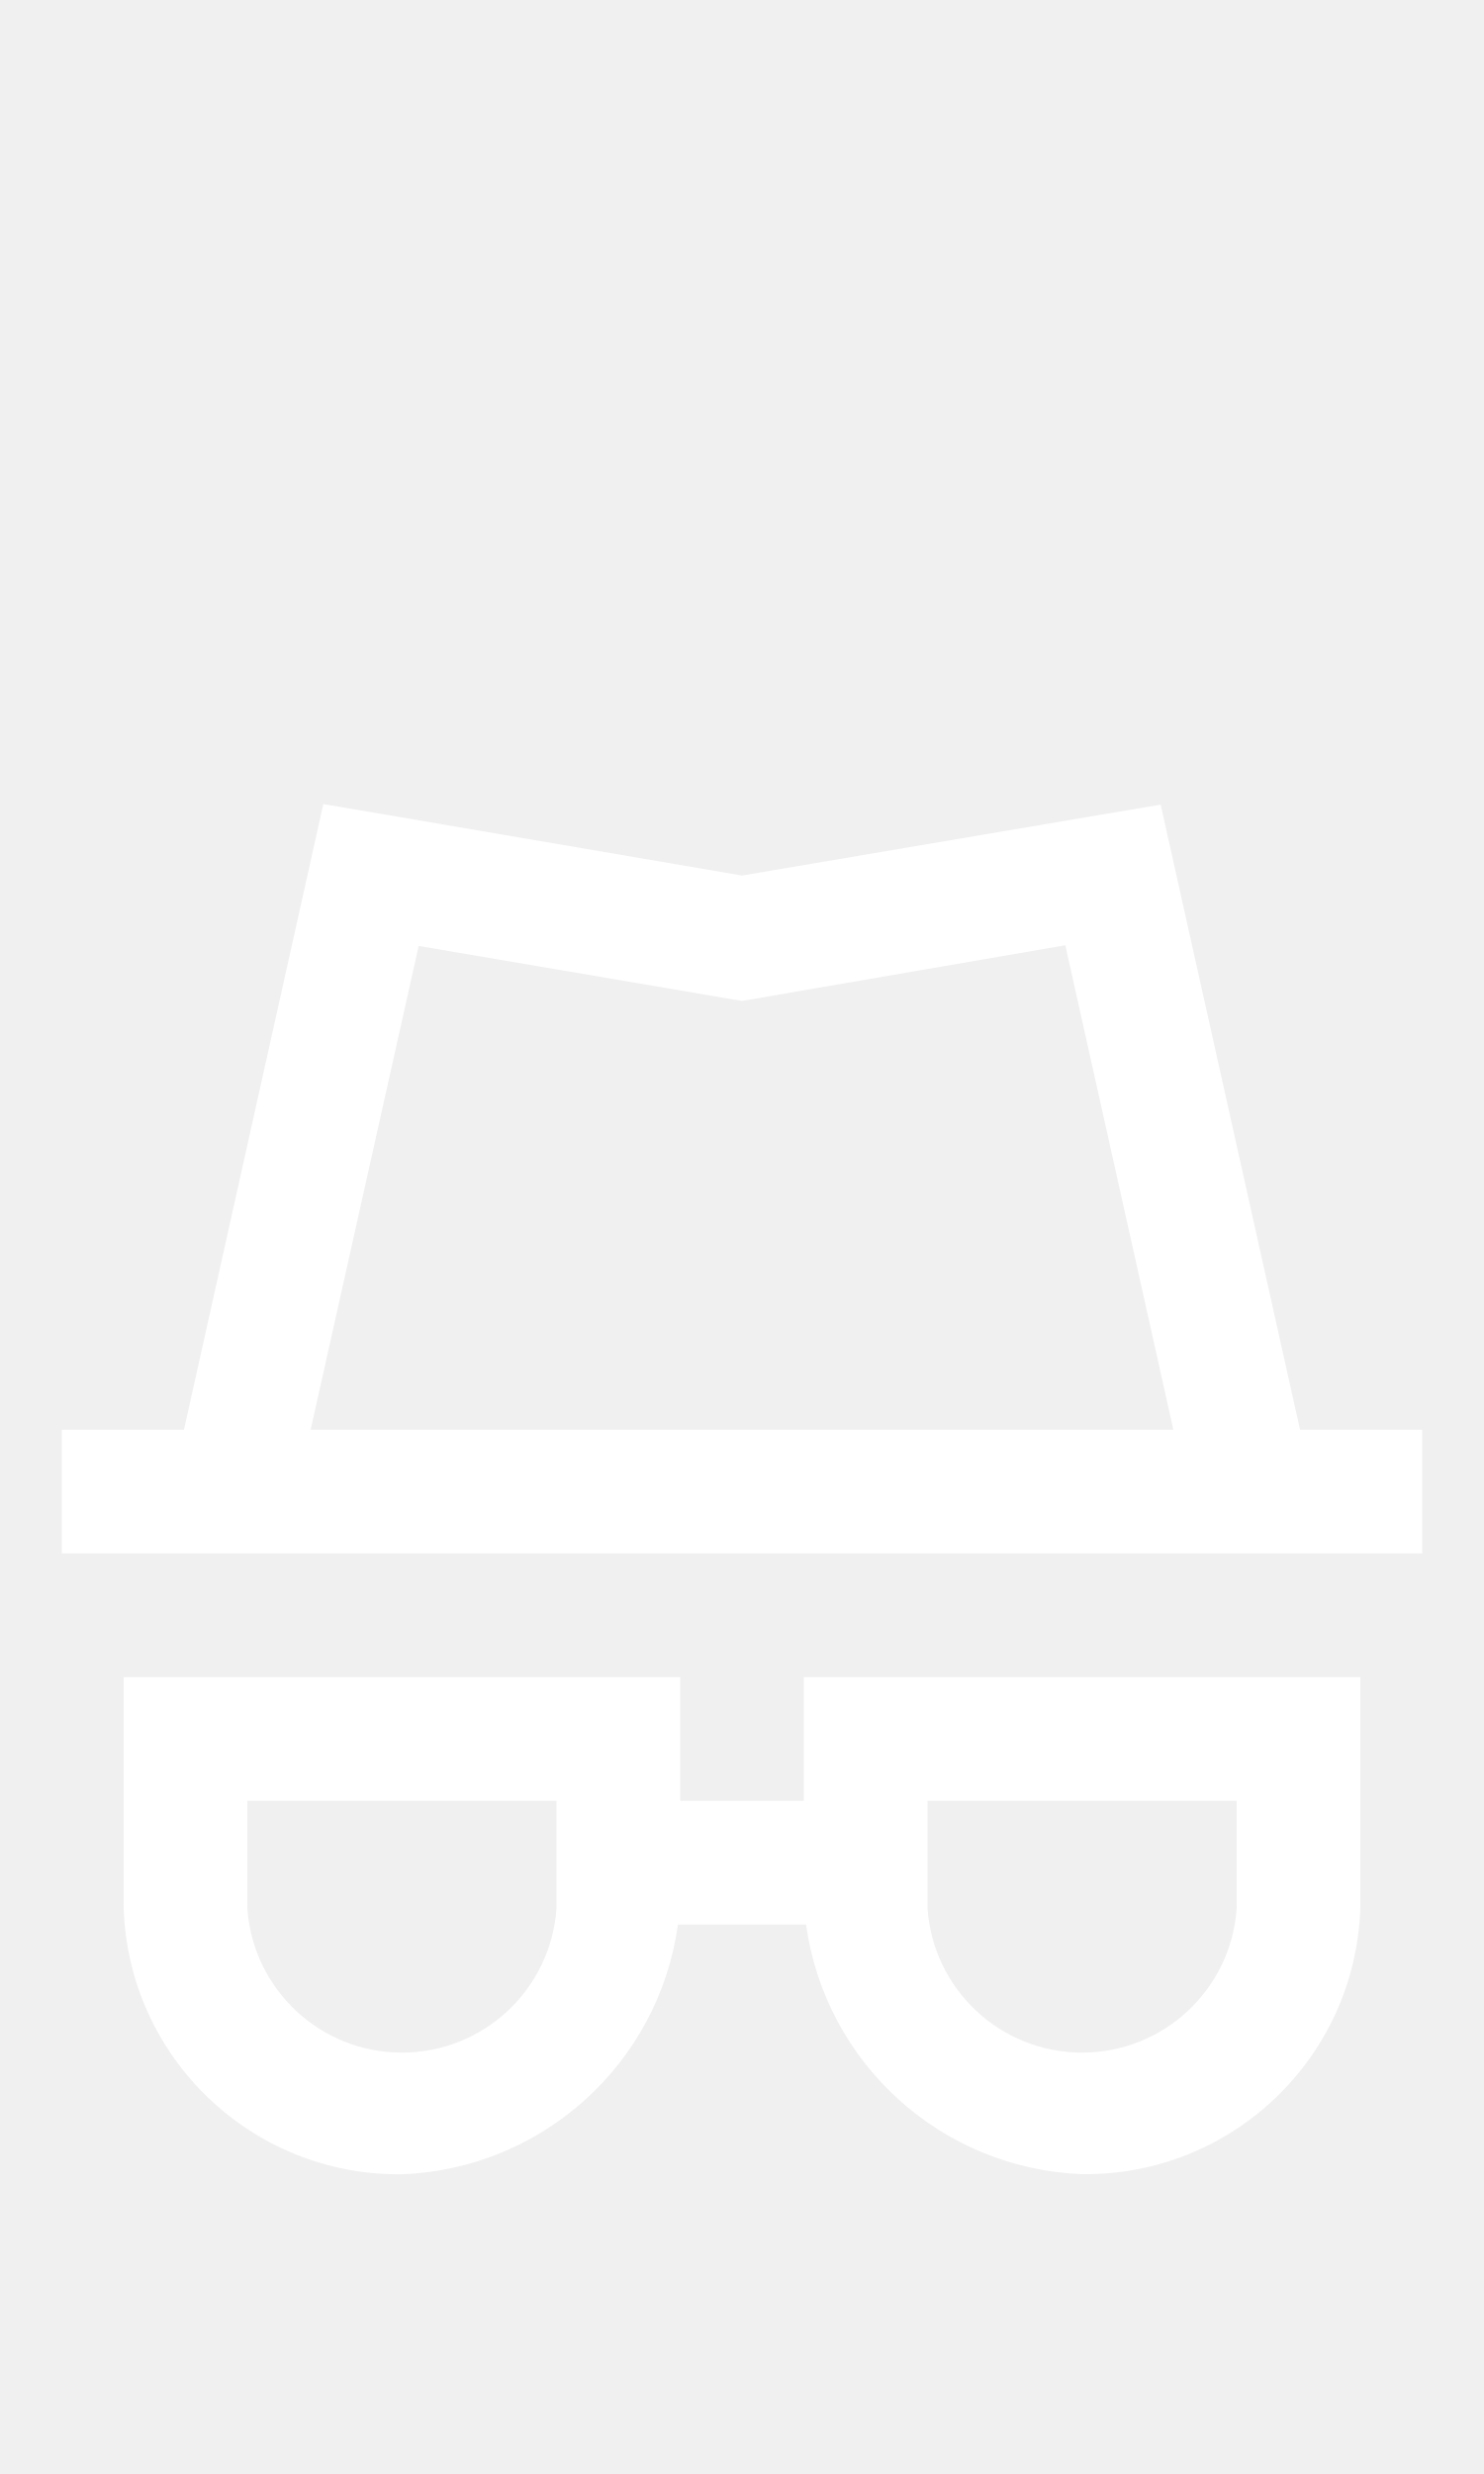
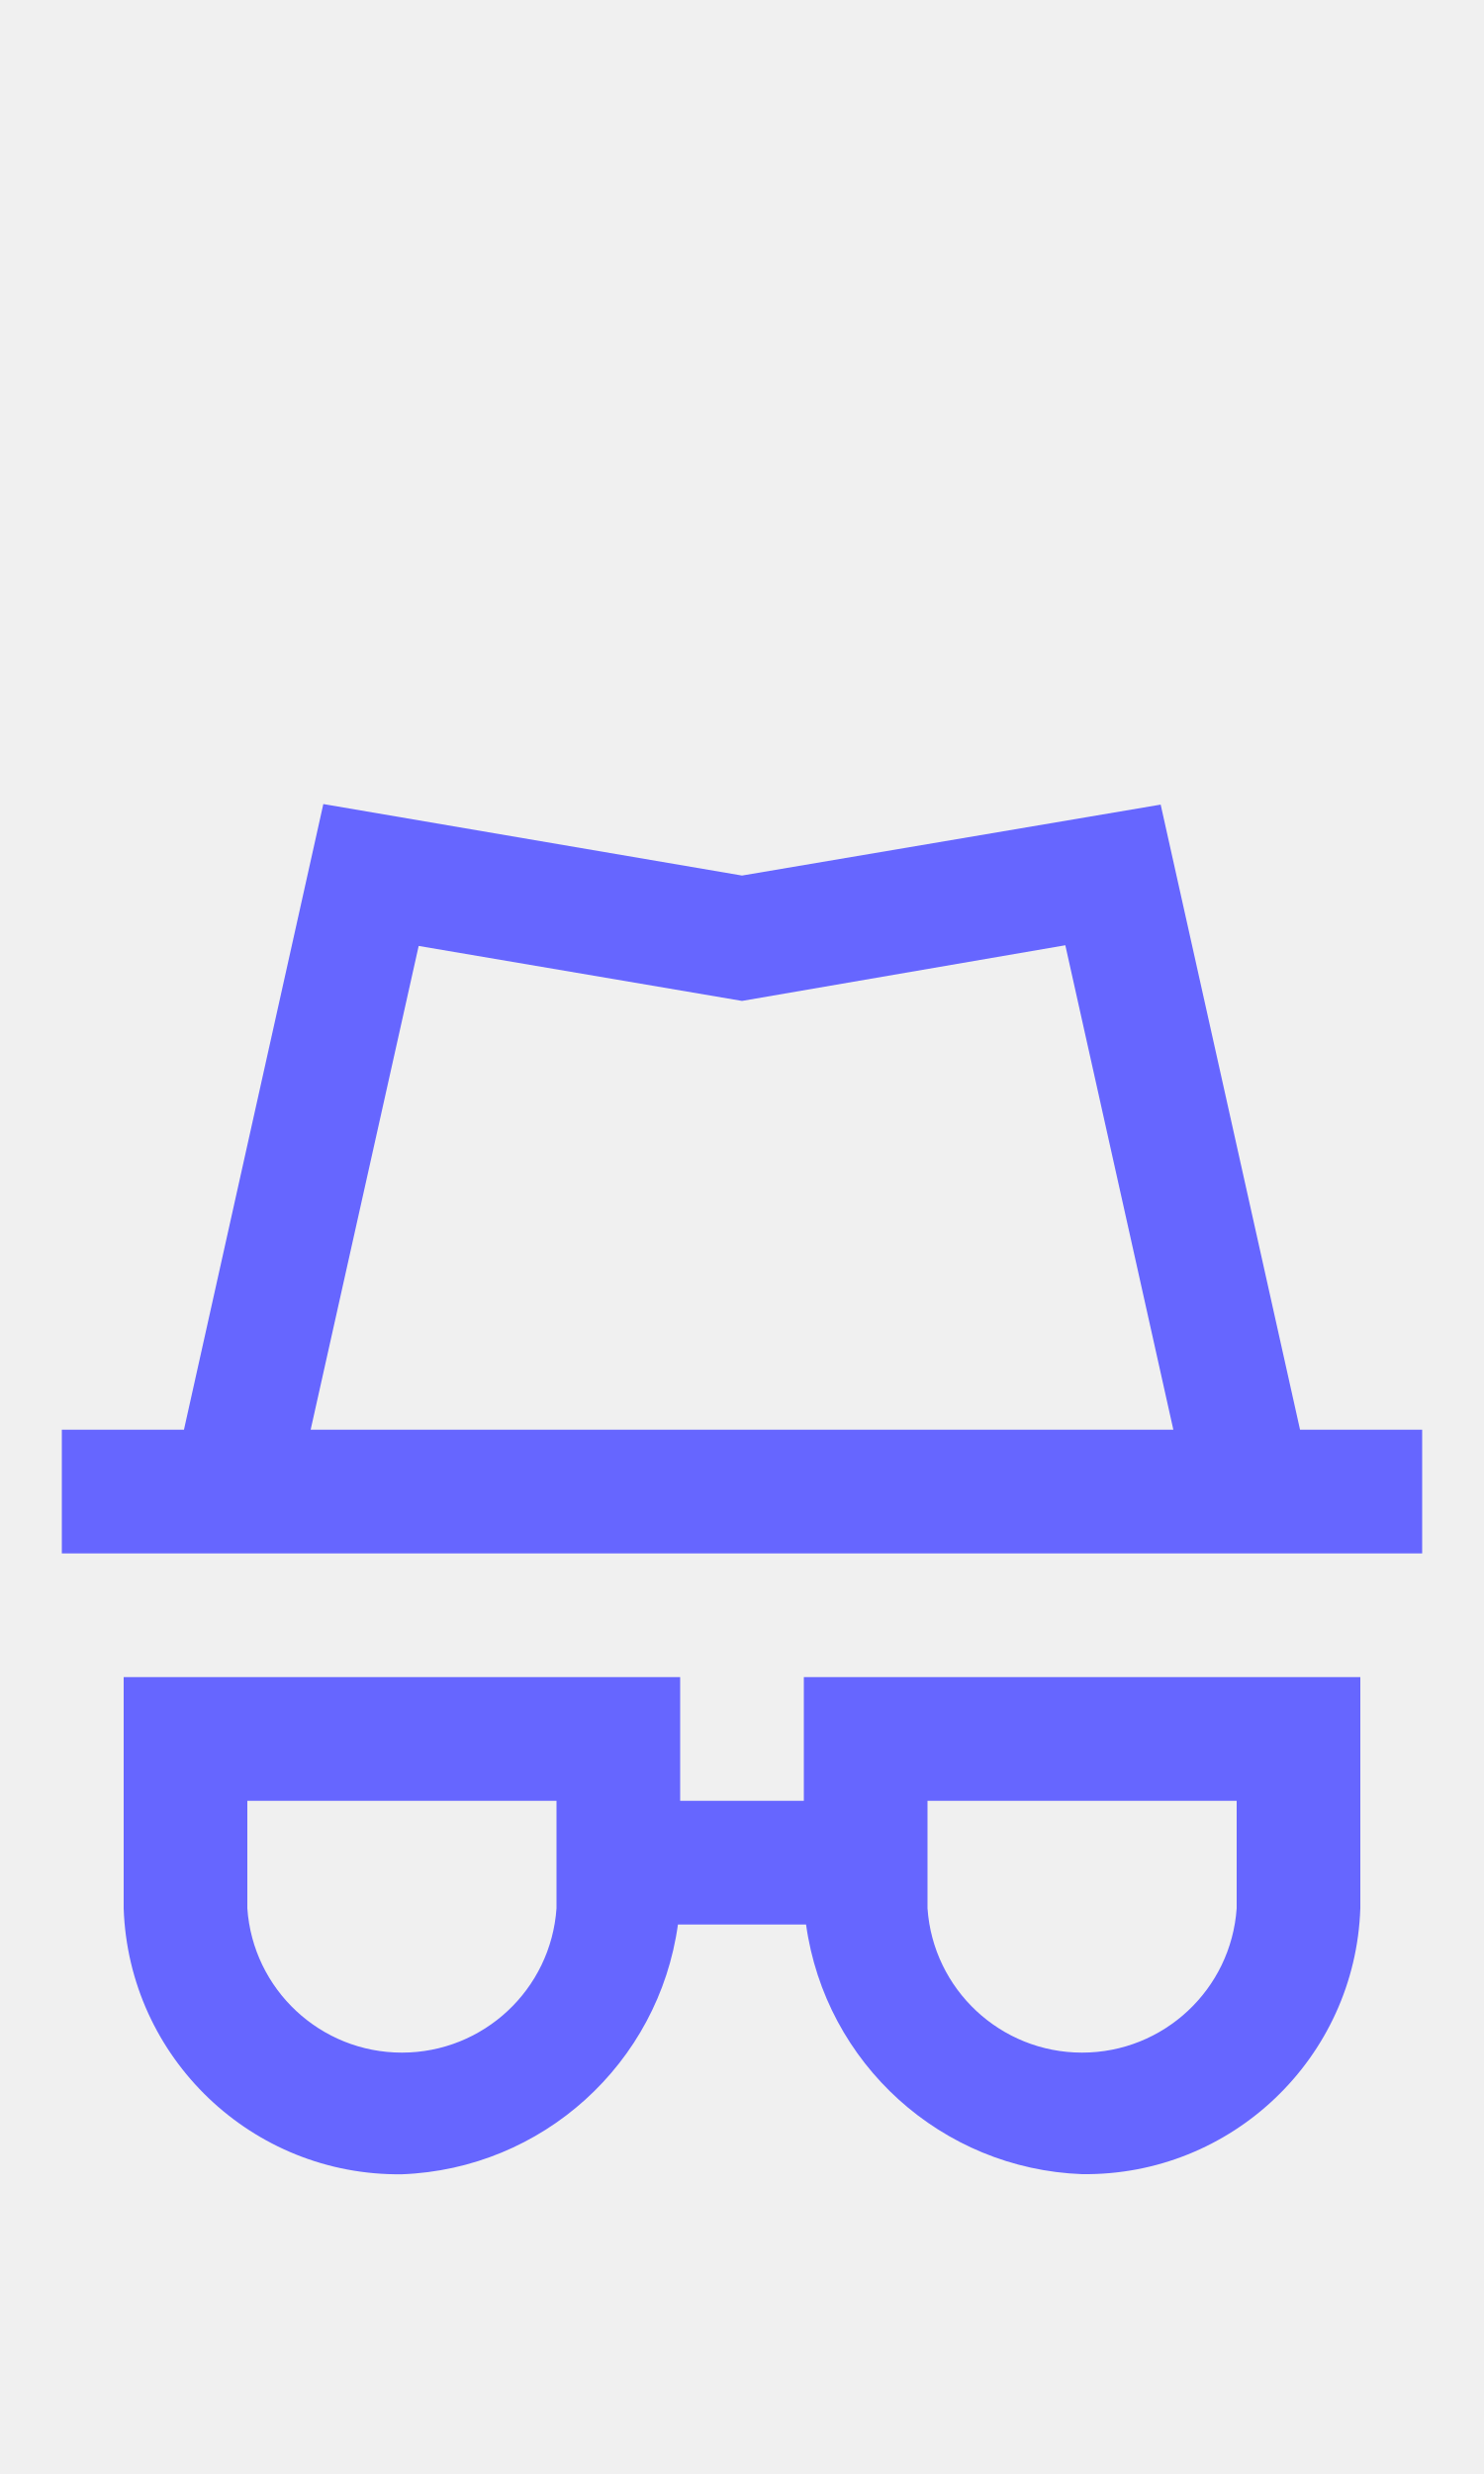
- <svg xmlns="http://www.w3.org/2000/svg" width="24px" height="40px" viewBox="0 0 24 40" version="1.1">
-   <g id="Privacy" stroke="none" stroke-width="1" fill="none" fill-rule="evenodd">
-     <g id="Group" transform="translate(1, 13)" fill="#FFFFFF" fill-rule="nonzero">
-       <path d="M20.025,10.116 L17.771,0.009 L11,1.156 L4.229,0 L1.975,10.116 L0,10.116 L0,12.116 L22,12.116 L22,10.116 L20.025,10.116 Z M5.771,2.294 L11,3.183 L16.229,2.283 L17.976,10.116 L4.024,10.116 L5.771,2.294 Z" id="Path_18869" />
-       <path d="M12,16.116 L10,16.116 L10,14.116 L1,14.116 L1,17.854 C1.081,20.273 3.08,22.183 5.5,22.154 C7.77,22.068 9.652,20.366 9.964,18.116 L12.036,18.116 C12.349,20.366 14.23,22.067 16.5,22.152 C18.92,22.181 20.919,20.271 21,17.852 L21,14.116 L12,14.116 L12,16.116 Z M8,17.854 C7.909,19.168 6.817,20.187 5.5,20.187 C4.183,20.187 3.091,19.168 3,17.854 L3,16.116 L8,16.116 L8,17.854 Z M14,16.116 L19,16.116 L19,17.854 C18.909,19.168 17.817,20.187 16.5,20.187 C15.183,20.187 14.091,19.168 14,17.854 L14,16.116 Z" id="Path_18870" />
+ <svg xmlns="http://www.w3.org/2000/svg" width="24px" height="40px" viewBox="0 0 24 40" version="1.1" id="svg10">
+   <defs id="defs14" />
+   <g id="Privacy" stroke="none" stroke-width="1" fill="none" fill-rule="evenodd" style="fill:#ffffff">
+     <g id="Group" transform="translate(1, 13)" fill="#938DA5" fill-rule="nonzero" style="fill:#6666ff;fill-opacity:1">
+       <path d="M20.025,10.116 L17.771,0.009 L11,1.156 L4.229,0 L1.975,10.116 L0,10.116 L0,12.116 L22,12.116 L22,10.116 L20.025,10.116 Z M5.771,2.294 L11,3.183 L16.229,2.283 L17.976,10.116 L4.024,10.116 L5.771,2.294 Z" id="Path_18869" style="fill:#6666ff;fill-opacity:1" />
+       <path d="M12,16.116 L10,16.116 L10,14.116 L1,14.116 L1,17.854 C1.081,20.273 3.08,22.183 5.5,22.154 C7.77,22.068 9.652,20.366 9.964,18.116 L12.036,18.116 C12.349,20.366 14.23,22.067 16.5,22.152 C18.92,22.181 20.919,20.271 21,17.852 L21,14.116 L12,14.116 L12,16.116 Z M8,17.854 C7.909,19.168 6.817,20.187 5.5,20.187 C4.183,20.187 3.091,19.168 3,17.854 L3,16.116 L8,16.116 L8,17.854 Z M14,16.116 L19,16.116 L19,17.854 C18.909,19.168 17.817,20.187 16.5,20.187 C15.183,20.187 14.091,19.168 14,17.854 L14,16.116 Z" id="Path_18870" style="fill:#6666ff;fill-opacity:1" />
    </g>
  </g>
</svg>
